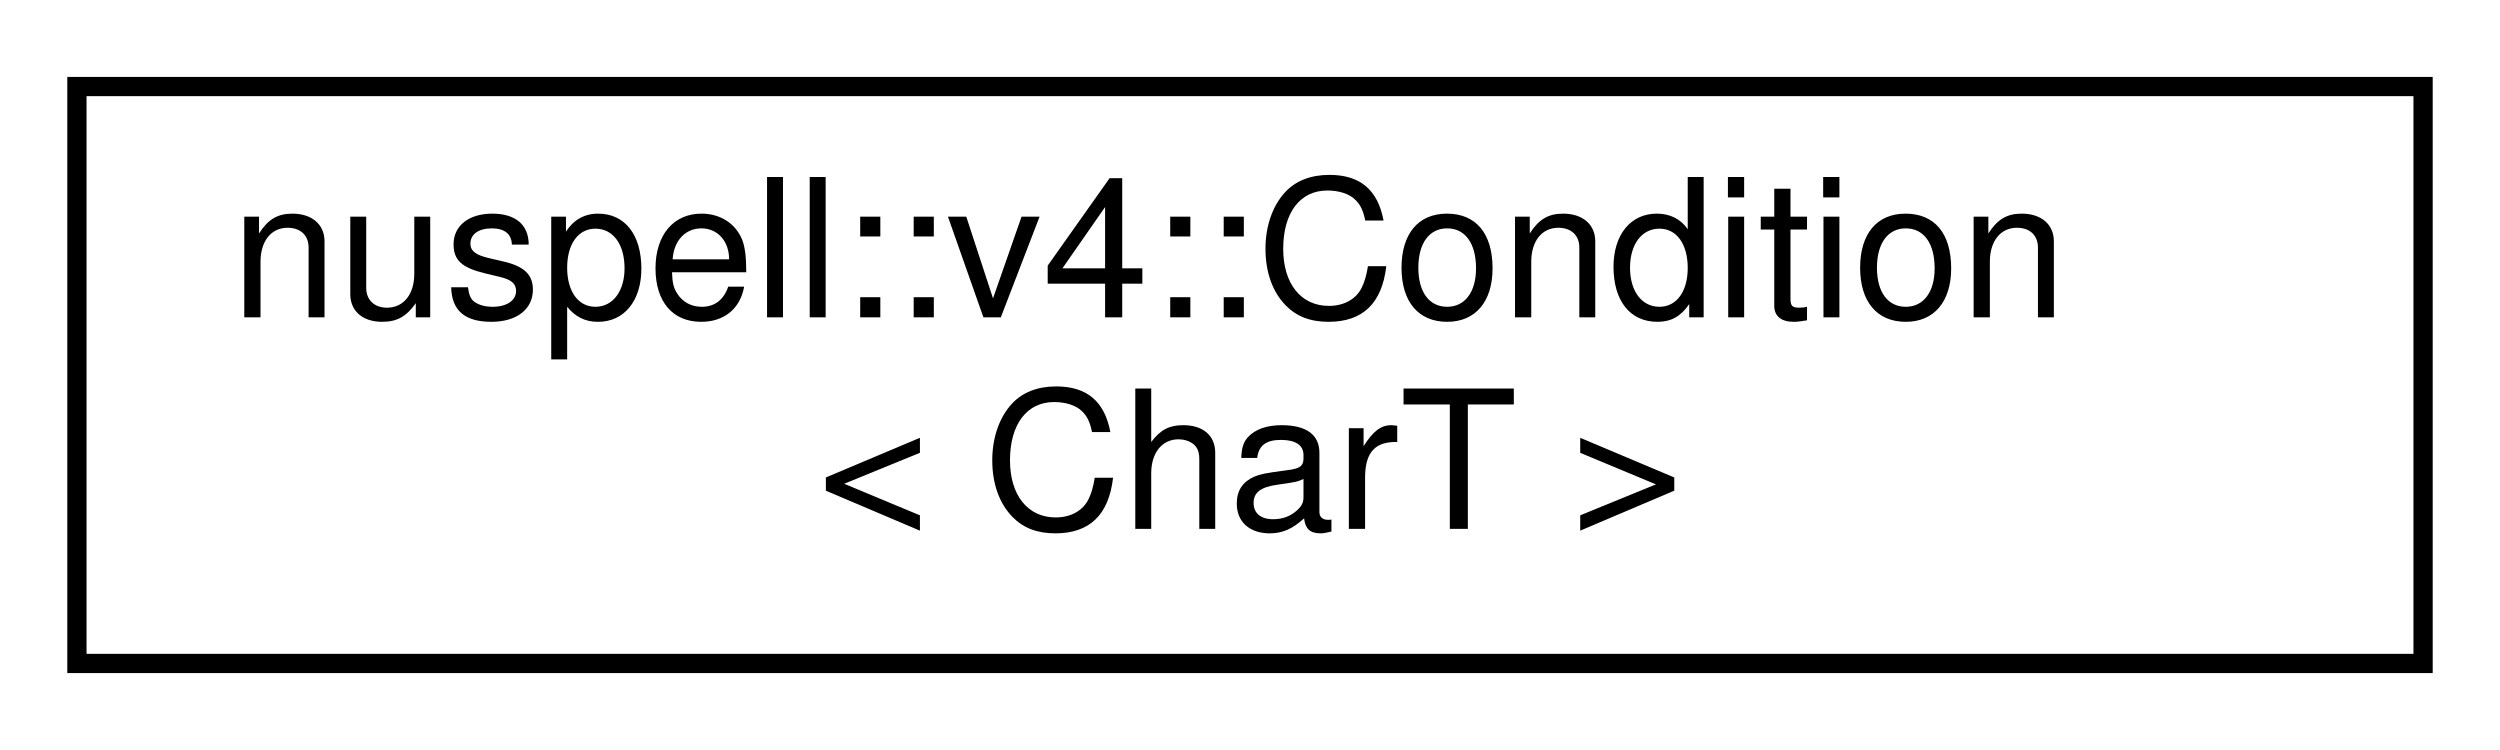
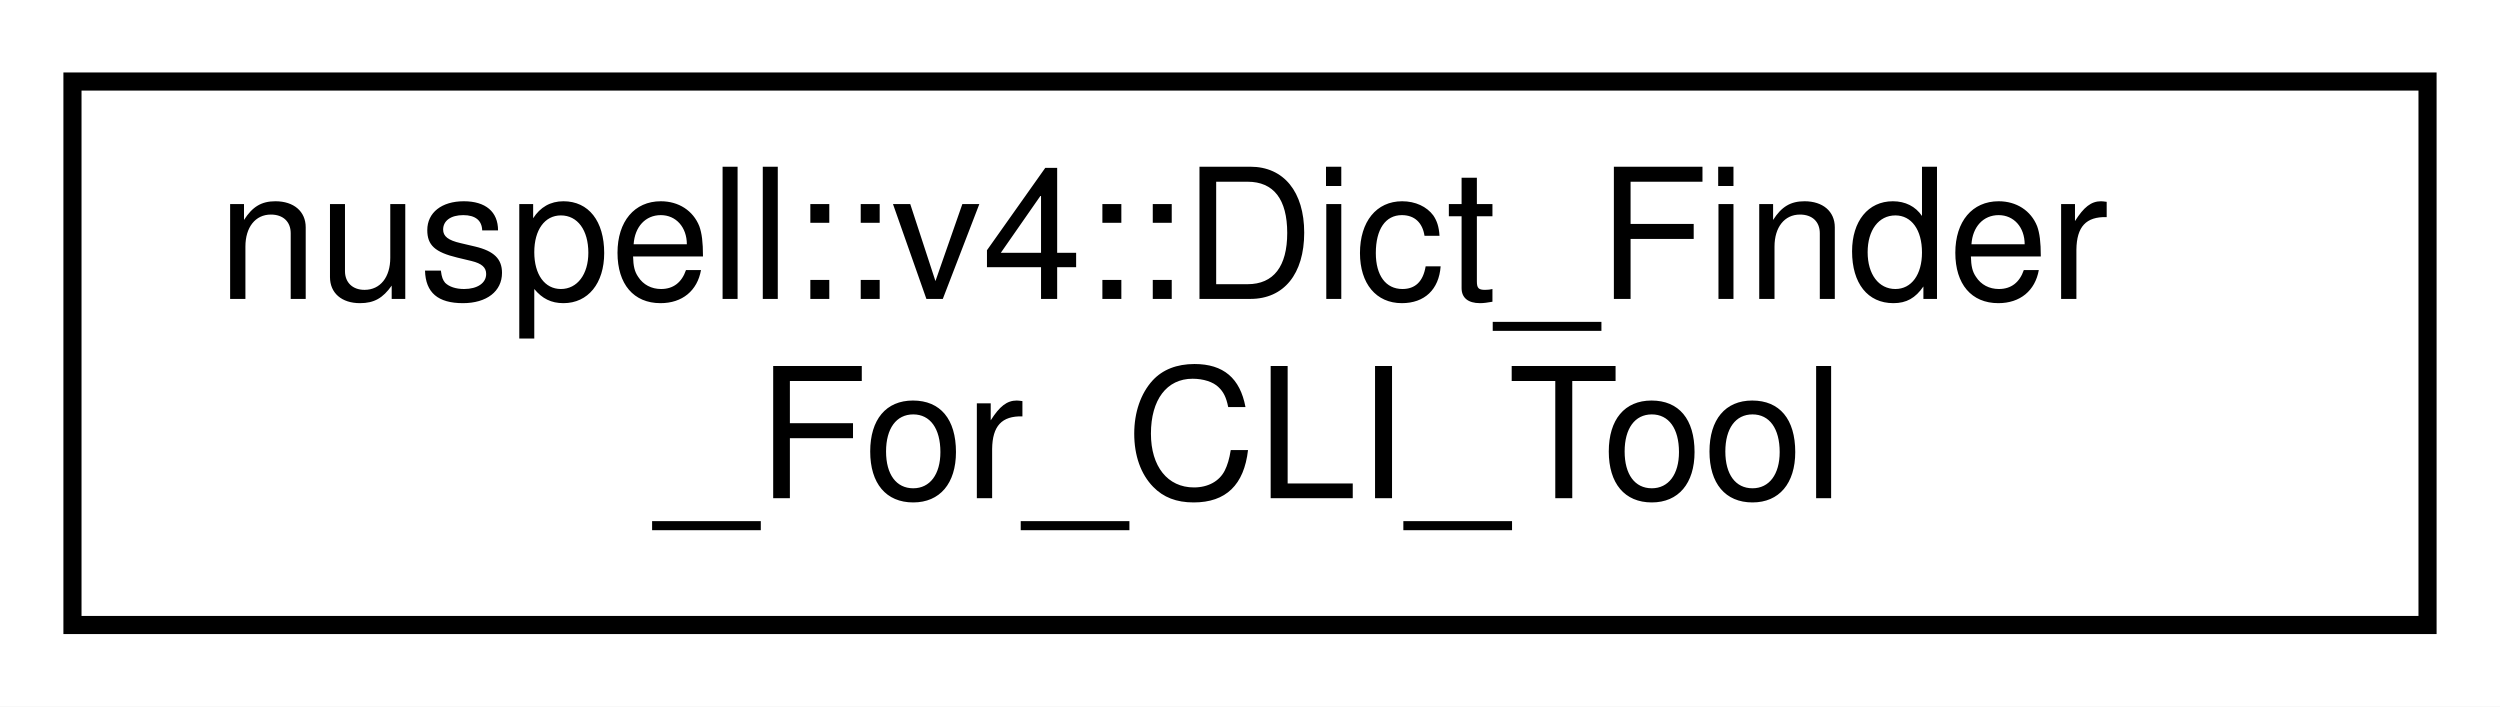
- <svg xmlns="http://www.w3.org/2000/svg" xmlns:xlink="http://www.w3.org/1999/xlink" width="130pt" height="39pt" viewBox="0.00 0.00 130.00 39.00">
+ <svg xmlns="http://www.w3.org/2000/svg" xmlns:xlink="http://www.w3.org/1999/xlink" width="138pt" height="39pt" viewBox="0.00 0.00 138.00 39.00">
  <g id="graph0" class="graph" transform="scale(1 1) rotate(0) translate(4 35)">
-     <polygon fill="white" stroke="transparent" points="-4,4 -4,-35 126,-35 126,4 -4,4" />
+     <polygon fill="white" stroke="transparent" points="-4,4 -4,-35 134,-35 134,4 -4,4" />
    <g id="node1" class="node">
      <g id="a_node1">
-         <a xlink:href="classnuspell_1_1v4_1_1_condition.html" target="_top" xlink:title=" ">
-           <polygon fill="white" stroke="black" points="0,-0.5 0,-30.5 122,-30.5 122,-0.5 0,-0.5" />
-           <text text-anchor="start" x="8" y="-18.5" font-family="Helvetica,sans-Serif" font-size="10.00">nuspell::v4::Condition</text>
-           <text text-anchor="middle" x="61" y="-7.5" font-family="Helvetica,sans-Serif" font-size="10.00">&lt; CharT &gt;</text>
+         <a xlink:href="classnuspell_1_1v4_1_1_dict___finder___for___c_l_i___tool.html" target="_top" xlink:title="Don't use this except from Nuspell CLI tool.">
+           <polygon fill="white" stroke="black" points="0,-0.5 0,-30.5 130,-30.5 130,-0.5 0,-0.5" />
+           <text text-anchor="start" x="8" y="-18.5" font-family="Helvetica,sans-Serif" font-size="10.00">nuspell::v4::Dict_Finder</text>
+           <text text-anchor="middle" x="65" y="-7.5" font-family="Helvetica,sans-Serif" font-size="10.00">_For_CLI_Tool</text>
        </a>
      </g>
    </g>
  </g>
</svg>
